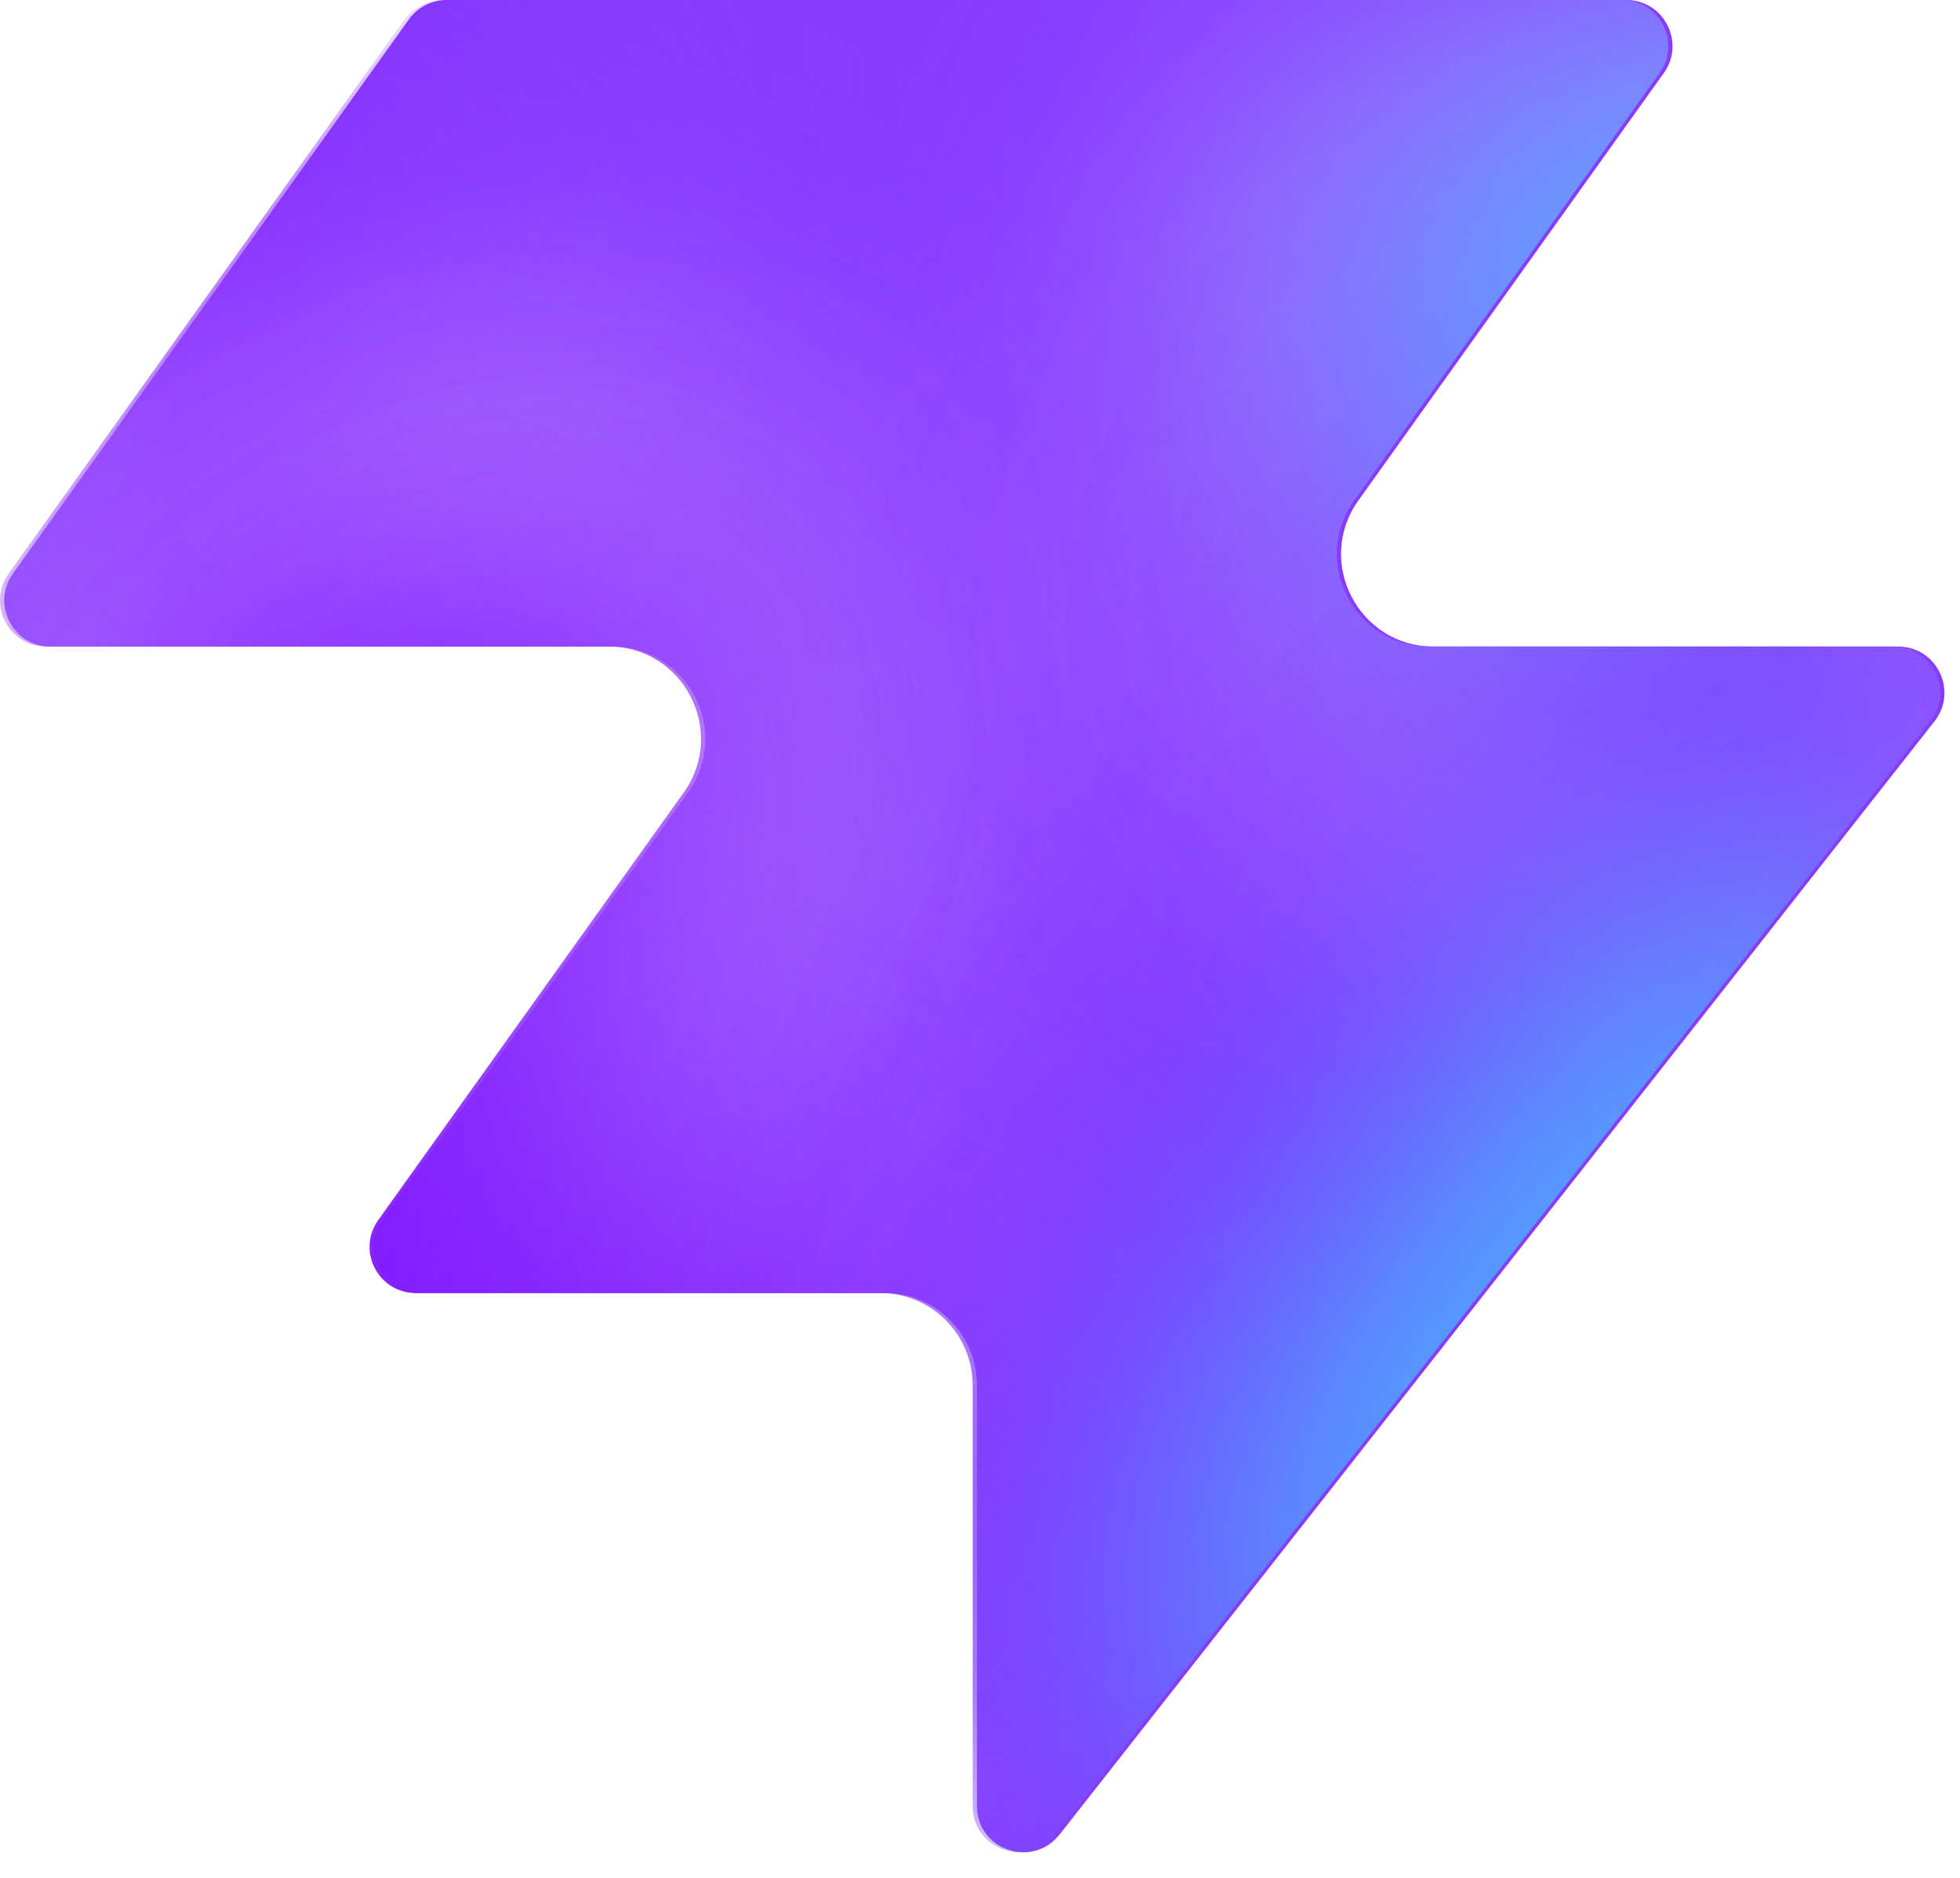
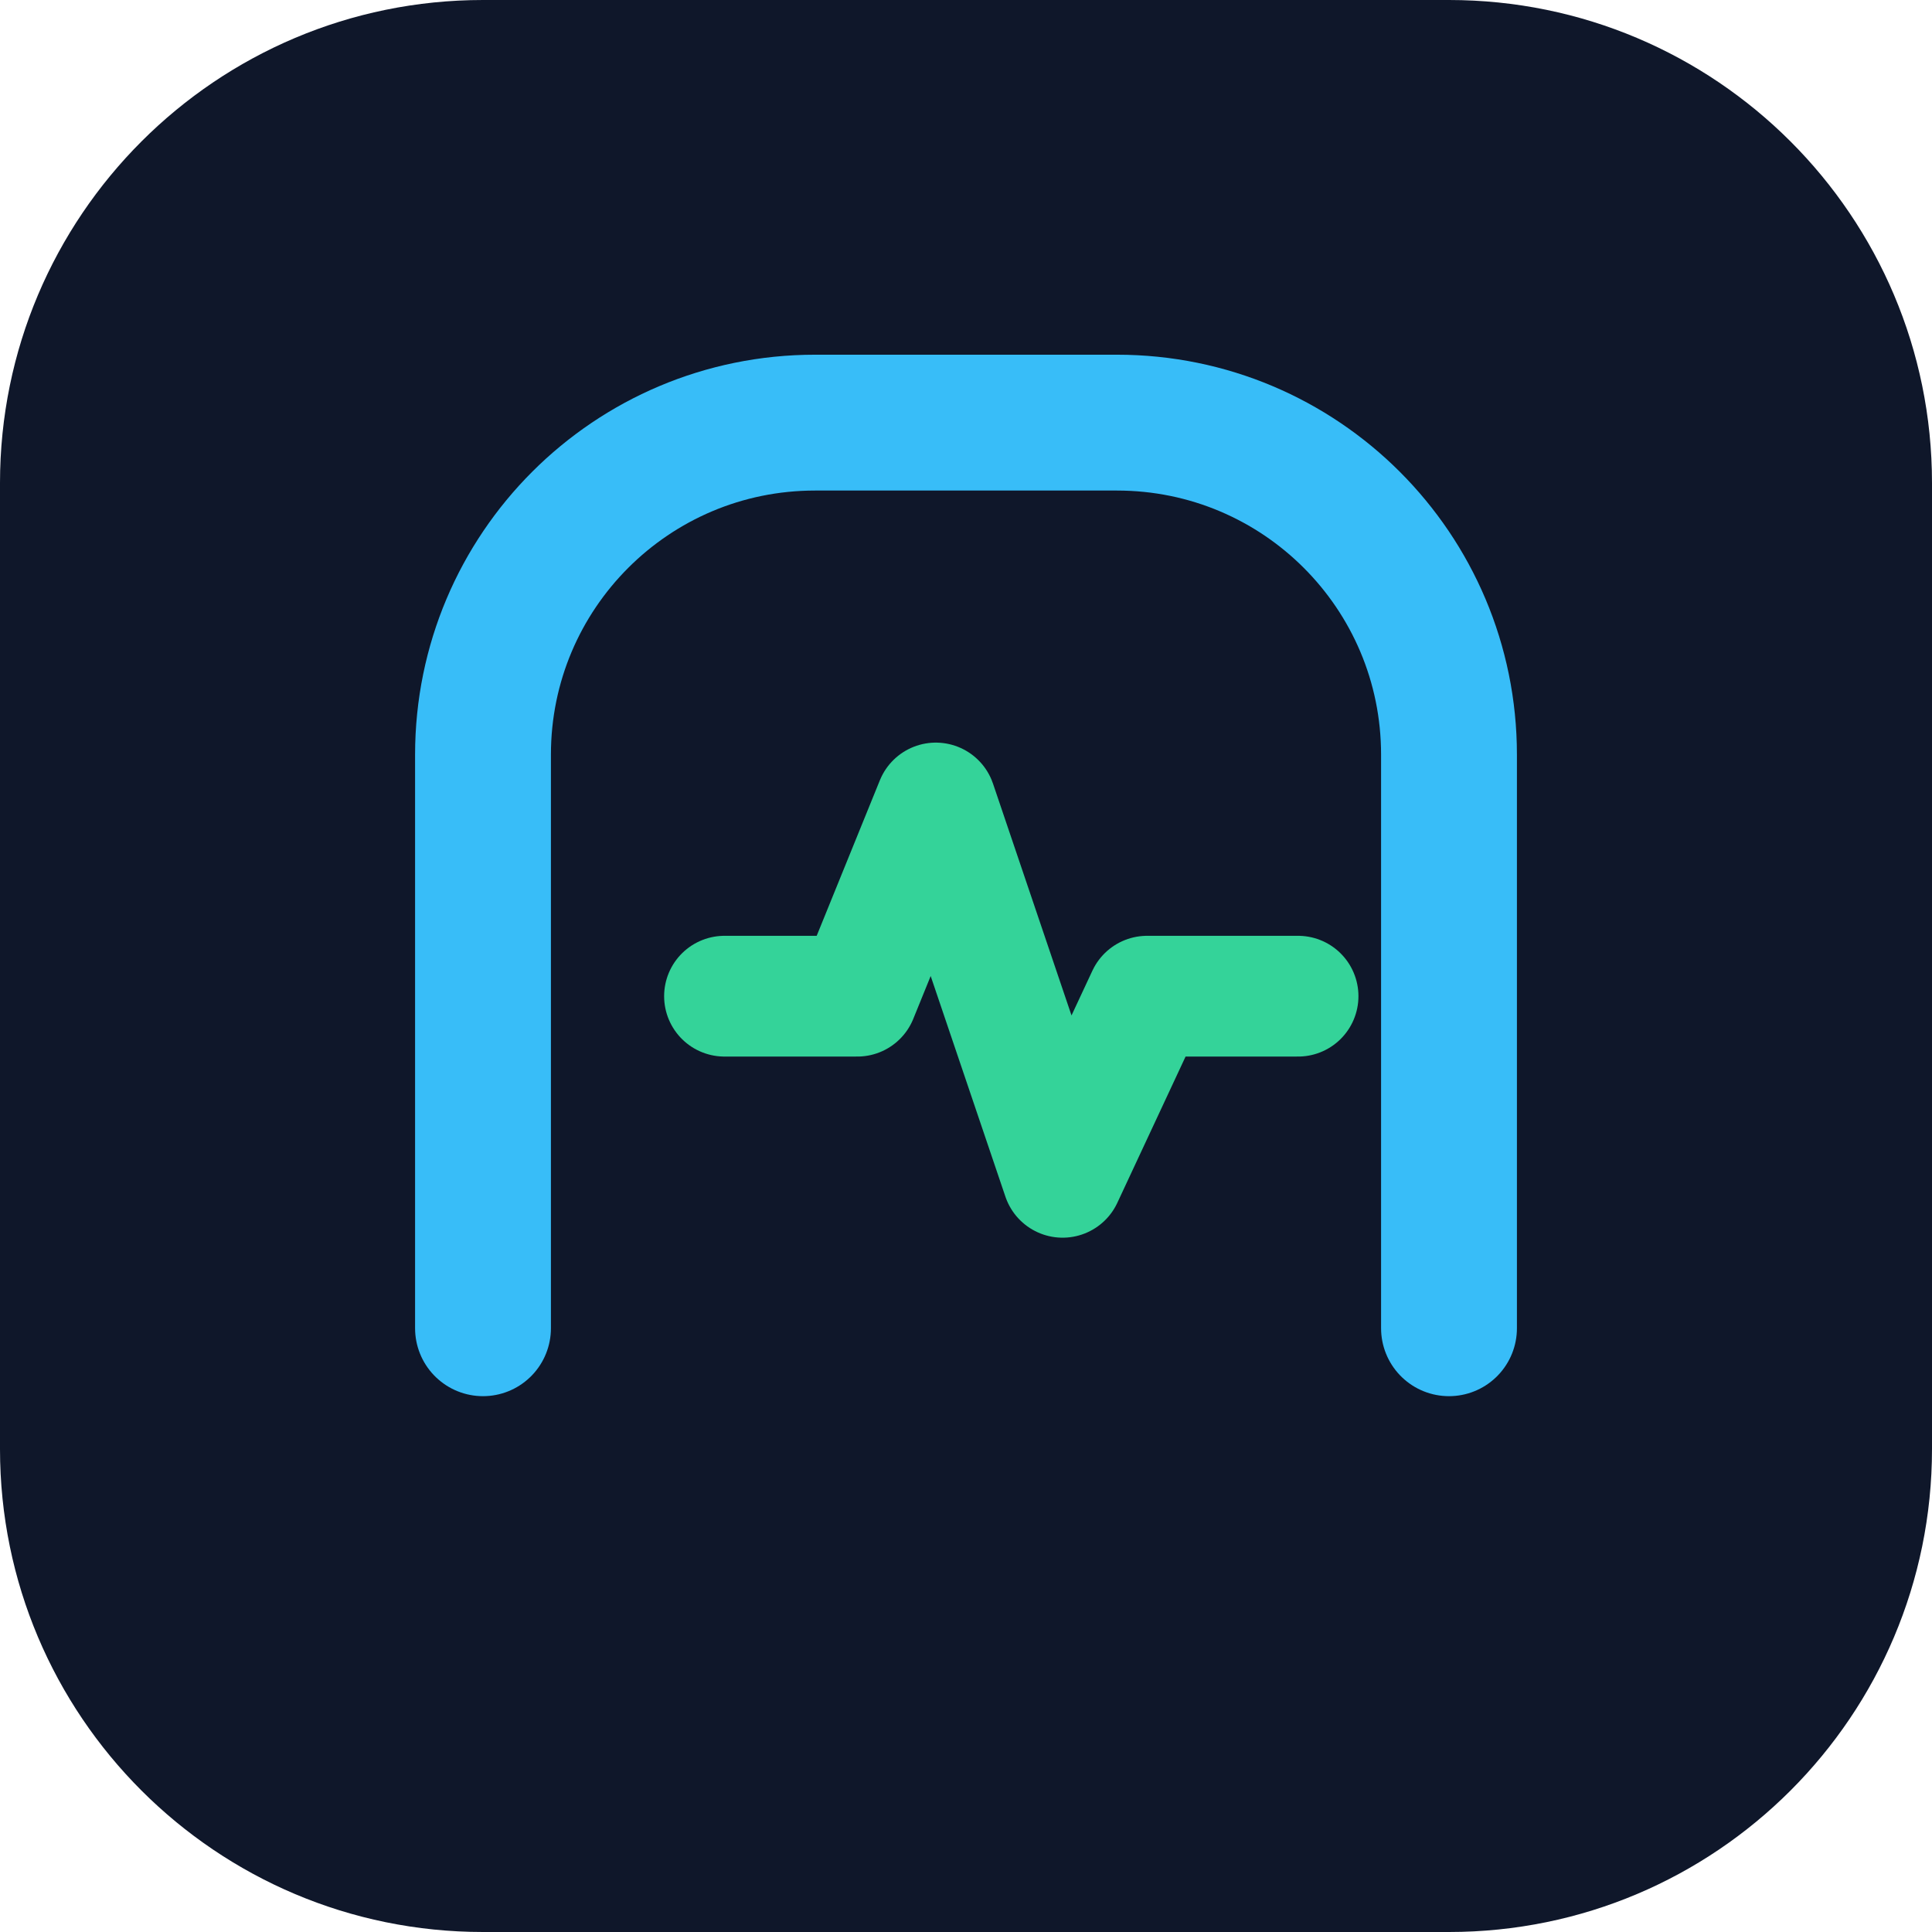
- <svg xmlns="http://www.w3.org/2000/svg" width="48" height="46" fill="none" viewBox="0 0 48 46">
-   <path fill="#863bff" d="M25.946 44.938c-.664.845-2.021.375-2.021-.698V33.937a2.26 2.26 0 0 0-2.262-2.262H10.287c-.92 0-1.456-1.04-.92-1.788l7.48-10.471c1.07-1.497 0-3.578-1.842-3.578H1.237c-.92 0-1.456-1.04-.92-1.788L10.013.474c.214-.297.556-.474.92-.474h28.894c.92 0 1.456 1.04.92 1.788l-7.48 10.471c-1.07 1.498 0 3.579 1.842 3.579h11.377c.943 0 1.473 1.088.89 1.83L25.947 44.94z" style="fill:#863bff;fill:color(display-p3 .525 .23 1);fill-opacity:1" />
-   <mask id="a" width="48" height="46" x="0" y="0" maskUnits="userSpaceOnUse" style="mask-type:alpha">
-     <path fill="#000" d="M25.842 44.938c-.664.844-2.021.375-2.021-.698V33.937a2.26 2.26 0 0 0-2.262-2.262H10.183c-.92 0-1.456-1.04-.92-1.788l7.48-10.471c1.07-1.498 0-3.579-1.842-3.579H1.133c-.92 0-1.456-1.04-.92-1.787L9.91.473c.214-.297.556-.474.92-.474h28.894c.92 0 1.456 1.04.92 1.788l-7.48 10.471c-1.07 1.498 0 3.578 1.842 3.578h11.377c.943 0 1.473 1.088.89 1.832L25.843 44.94z" style="fill:#000;fill-opacity:1" />
-   </mask>
-   <g mask="url(#a)">
-     <g filter="url(#b)">
-       <ellipse cx="5.508" cy="14.704" fill="#ede6ff" rx="5.508" ry="14.704" style="fill:#ede6ff;fill:color(display-p3 .927 .903 1);fill-opacity:1" transform="matrix(.00324 1 1 -.00324 -4.47 31.516)" />
-     </g>
-     <g filter="url(#c)">
-       <ellipse cx="10.399" cy="29.851" fill="#ede6ff" rx="10.399" ry="29.851" style="fill:#ede6ff;fill:color(display-p3 .927 .903 1);fill-opacity:1" transform="matrix(.00324 1 1 -.00324 -39.328 7.883)" />
-     </g>
-     <g filter="url(#d)">
-       <ellipse cx="5.508" cy="30.487" fill="#7e14ff" rx="5.508" ry="30.487" style="fill:#7e14ff;fill:color(display-p3 .492 .077 1);fill-opacity:1" transform="rotate(89.814 -25.913 -14.639)scale(1 -1)" />
-     </g>
-     <g filter="url(#e)">
-       <ellipse cx="5.508" cy="30.599" fill="#7e14ff" rx="5.508" ry="30.599" style="fill:#7e14ff;fill:color(display-p3 .492 .077 1);fill-opacity:1" transform="rotate(89.814 -32.644 -3.334)scale(1 -1)" />
-     </g>
-     <g filter="url(#f)">
-       <ellipse cx="5.508" cy="30.599" fill="#7e14ff" rx="5.508" ry="30.599" style="fill:#7e14ff;fill:color(display-p3 .492 .077 1);fill-opacity:1" transform="matrix(.00324 1 1 -.00324 -34.34 30.47)" />
-     </g>
-     <g filter="url(#g)">
-       <ellipse cx="14.072" cy="22.078" fill="#ede6ff" rx="14.072" ry="22.078" style="fill:#ede6ff;fill:color(display-p3 .927 .903 1);fill-opacity:1" transform="rotate(93.35 24.506 48.493)scale(-1 1)" />
-     </g>
-     <g filter="url(#h)">
-       <ellipse cx="3.47" cy="21.501" fill="#7e14ff" rx="3.47" ry="21.501" style="fill:#7e14ff;fill:color(display-p3 .492 .077 1);fill-opacity:1" transform="rotate(89.009 28.708 47.59)scale(-1 1)" />
-     </g>
-     <g filter="url(#i)">
-       <ellipse cx="3.47" cy="21.501" fill="#7e14ff" rx="3.47" ry="21.501" style="fill:#7e14ff;fill:color(display-p3 .492 .077 1);fill-opacity:1" transform="rotate(89.009 28.708 47.59)scale(-1 1)" />
-     </g>
-     <g filter="url(#j)">
-       <ellipse cx=".387" cy="8.972" fill="#7e14ff" rx="4.407" ry="29.108" style="fill:#7e14ff;fill:color(display-p3 .492 .077 1);fill-opacity:1" transform="rotate(39.51 .387 8.972)" />
-     </g>
-     <g filter="url(#k)">
-       <ellipse cx="47.523" cy="-6.092" fill="#7e14ff" rx="4.407" ry="29.108" style="fill:#7e14ff;fill:color(display-p3 .492 .077 1);fill-opacity:1" transform="rotate(37.892 47.523 -6.092)" />
-     </g>
-     <g filter="url(#l)">
-       <ellipse cx="41.412" cy="6.333" fill="#47bfff" rx="5.971" ry="9.665" style="fill:#47bfff;fill:color(display-p3 .28 .748 1);fill-opacity:1" transform="rotate(37.892 41.412 6.333)" />
-     </g>
-     <g filter="url(#m)">
-       <ellipse cx="-1.879" cy="38.332" fill="#7e14ff" rx="4.407" ry="29.108" style="fill:#7e14ff;fill:color(display-p3 .492 .077 1);fill-opacity:1" transform="rotate(37.892 -1.88 38.332)" />
-     </g>
-     <g filter="url(#n)">
-       <ellipse cx="-1.879" cy="38.332" fill="#7e14ff" rx="4.407" ry="29.108" style="fill:#7e14ff;fill:color(display-p3 .492 .077 1);fill-opacity:1" transform="rotate(37.892 -1.88 38.332)" />
-     </g>
-     <g filter="url(#o)">
-       <ellipse cx="35.651" cy="29.907" fill="#7e14ff" rx="4.407" ry="29.108" style="fill:#7e14ff;fill:color(display-p3 .492 .077 1);fill-opacity:1" transform="rotate(37.892 35.651 29.907)" />
-     </g>
-     <g filter="url(#p)">
-       <ellipse cx="38.418" cy="32.4" fill="#47bfff" rx="5.971" ry="15.297" style="fill:#47bfff;fill:color(display-p3 .28 .748 1);fill-opacity:1" transform="rotate(37.892 38.418 32.4)" />
-     </g>
-   </g>
-   <defs>
-     <filter id="b" width="60.045" height="41.654" x="-19.77" y="16.149" color-interpolation-filters="sRGB" filterUnits="userSpaceOnUse">
-       <feFlood flood-opacity="0" result="BackgroundImageFix" />
-       <feBlend in="SourceGraphic" in2="BackgroundImageFix" result="shape" />
-       <feGaussianBlur result="effect1_foregroundBlur_2002_17158" stdDeviation="7.659" />
-     </filter>
-     <filter id="c" width="90.34" height="51.437" x="-54.613" y="-7.533" color-interpolation-filters="sRGB" filterUnits="userSpaceOnUse">
-       <feFlood flood-opacity="0" result="BackgroundImageFix" />
-       <feBlend in="SourceGraphic" in2="BackgroundImageFix" result="shape" />
-       <feGaussianBlur result="effect1_foregroundBlur_2002_17158" stdDeviation="7.659" />
-     </filter>
-     <filter id="d" width="79.355" height="29.4" x="-49.64" y="2.03" color-interpolation-filters="sRGB" filterUnits="userSpaceOnUse">
-       <feFlood flood-opacity="0" result="BackgroundImageFix" />
-       <feBlend in="SourceGraphic" in2="BackgroundImageFix" result="shape" />
-       <feGaussianBlur result="effect1_foregroundBlur_2002_17158" stdDeviation="4.596" />
-     </filter>
-     <filter id="e" width="79.579" height="29.4" x="-45.045" y="20.029" color-interpolation-filters="sRGB" filterUnits="userSpaceOnUse">
-       <feFlood flood-opacity="0" result="BackgroundImageFix" />
-       <feBlend in="SourceGraphic" in2="BackgroundImageFix" result="shape" />
-       <feGaussianBlur result="effect1_foregroundBlur_2002_17158" stdDeviation="4.596" />
-     </filter>
-     <filter id="f" width="79.579" height="29.4" x="-43.513" y="21.178" color-interpolation-filters="sRGB" filterUnits="userSpaceOnUse">
-       <feFlood flood-opacity="0" result="BackgroundImageFix" />
-       <feBlend in="SourceGraphic" in2="BackgroundImageFix" result="shape" />
-       <feGaussianBlur result="effect1_foregroundBlur_2002_17158" stdDeviation="4.596" />
-     </filter>
-     <filter id="g" width="74.749" height="58.852" x="15.756" y="-17.901" color-interpolation-filters="sRGB" filterUnits="userSpaceOnUse">
-       <feFlood flood-opacity="0" result="BackgroundImageFix" />
-       <feBlend in="SourceGraphic" in2="BackgroundImageFix" result="shape" />
-       <feGaussianBlur result="effect1_foregroundBlur_2002_17158" stdDeviation="7.659" />
-     </filter>
-     <filter id="h" width="61.377" height="25.362" x="23.548" y="2.284" color-interpolation-filters="sRGB" filterUnits="userSpaceOnUse">
-       <feFlood flood-opacity="0" result="BackgroundImageFix" />
-       <feBlend in="SourceGraphic" in2="BackgroundImageFix" result="shape" />
-       <feGaussianBlur result="effect1_foregroundBlur_2002_17158" stdDeviation="4.596" />
-     </filter>
-     <filter id="i" width="61.377" height="25.362" x="23.548" y="2.284" color-interpolation-filters="sRGB" filterUnits="userSpaceOnUse">
-       <feFlood flood-opacity="0" result="BackgroundImageFix" />
-       <feBlend in="SourceGraphic" in2="BackgroundImageFix" result="shape" />
-       <feGaussianBlur result="effect1_foregroundBlur_2002_17158" stdDeviation="4.596" />
-     </filter>
-     <filter id="j" width="56.045" height="63.649" x="-27.636" y="-22.853" color-interpolation-filters="sRGB" filterUnits="userSpaceOnUse">
-       <feFlood flood-opacity="0" result="BackgroundImageFix" />
-       <feBlend in="SourceGraphic" in2="BackgroundImageFix" result="shape" />
-       <feGaussianBlur result="effect1_foregroundBlur_2002_17158" stdDeviation="4.596" />
-     </filter>
-     <filter id="k" width="54.814" height="64.646" x="20.116" y="-38.415" color-interpolation-filters="sRGB" filterUnits="userSpaceOnUse">
-       <feFlood flood-opacity="0" result="BackgroundImageFix" />
-       <feBlend in="SourceGraphic" in2="BackgroundImageFix" result="shape" />
-       <feGaussianBlur result="effect1_foregroundBlur_2002_17158" stdDeviation="4.596" />
-     </filter>
-     <filter id="l" width="33.541" height="35.313" x="24.641" y="-11.323" color-interpolation-filters="sRGB" filterUnits="userSpaceOnUse">
-       <feFlood flood-opacity="0" result="BackgroundImageFix" />
-       <feBlend in="SourceGraphic" in2="BackgroundImageFix" result="shape" />
-       <feGaussianBlur result="effect1_foregroundBlur_2002_17158" stdDeviation="4.596" />
-     </filter>
-     <filter id="m" width="54.814" height="64.646" x="-29.286" y="6.009" color-interpolation-filters="sRGB" filterUnits="userSpaceOnUse">
-       <feFlood flood-opacity="0" result="BackgroundImageFix" />
-       <feBlend in="SourceGraphic" in2="BackgroundImageFix" result="shape" />
-       <feGaussianBlur result="effect1_foregroundBlur_2002_17158" stdDeviation="4.596" />
-     </filter>
-     <filter id="n" width="54.814" height="64.646" x="-29.286" y="6.009" color-interpolation-filters="sRGB" filterUnits="userSpaceOnUse">
-       <feFlood flood-opacity="0" result="BackgroundImageFix" />
-       <feBlend in="SourceGraphic" in2="BackgroundImageFix" result="shape" />
-       <feGaussianBlur result="effect1_foregroundBlur_2002_17158" stdDeviation="4.596" />
-     </filter>
-     <filter id="o" width="54.814" height="64.646" x="8.244" y="-2.416" color-interpolation-filters="sRGB" filterUnits="userSpaceOnUse">
-       <feFlood flood-opacity="0" result="BackgroundImageFix" />
-       <feBlend in="SourceGraphic" in2="BackgroundImageFix" result="shape" />
-       <feGaussianBlur result="effect1_foregroundBlur_2002_17158" stdDeviation="4.596" />
-     </filter>
-     <filter id="p" width="39.409" height="43.623" x="18.713" y="10.588" color-interpolation-filters="sRGB" filterUnits="userSpaceOnUse">
-       <feFlood flood-opacity="0" result="BackgroundImageFix" />
-       <feBlend in="SourceGraphic" in2="BackgroundImageFix" result="shape" />
-       <feGaussianBlur result="effect1_foregroundBlur_2002_17158" stdDeviation="4.596" />
-     </filter>
-   </defs>
+ <svg xmlns="http://www.w3.org/2000/svg" viewBox="0 0 32 32" fill="none">
+   <rect width="32" height="32" rx="8" fill="#0F172A" />
+   <path d="M8 22V12.5C8 9.46 10.46 7 13.5 7h5C21.54 7 24 9.46 24 12.5V22" stroke="#38BDF8" stroke-width="2.25" stroke-linecap="round" />
+   <path d="M12 16.5h2.2l1.3-3.2 2.1 6.2 1.4-3h2.5" stroke="#34D399" stroke-width="2" stroke-linecap="round" stroke-linejoin="round" />
</svg>
